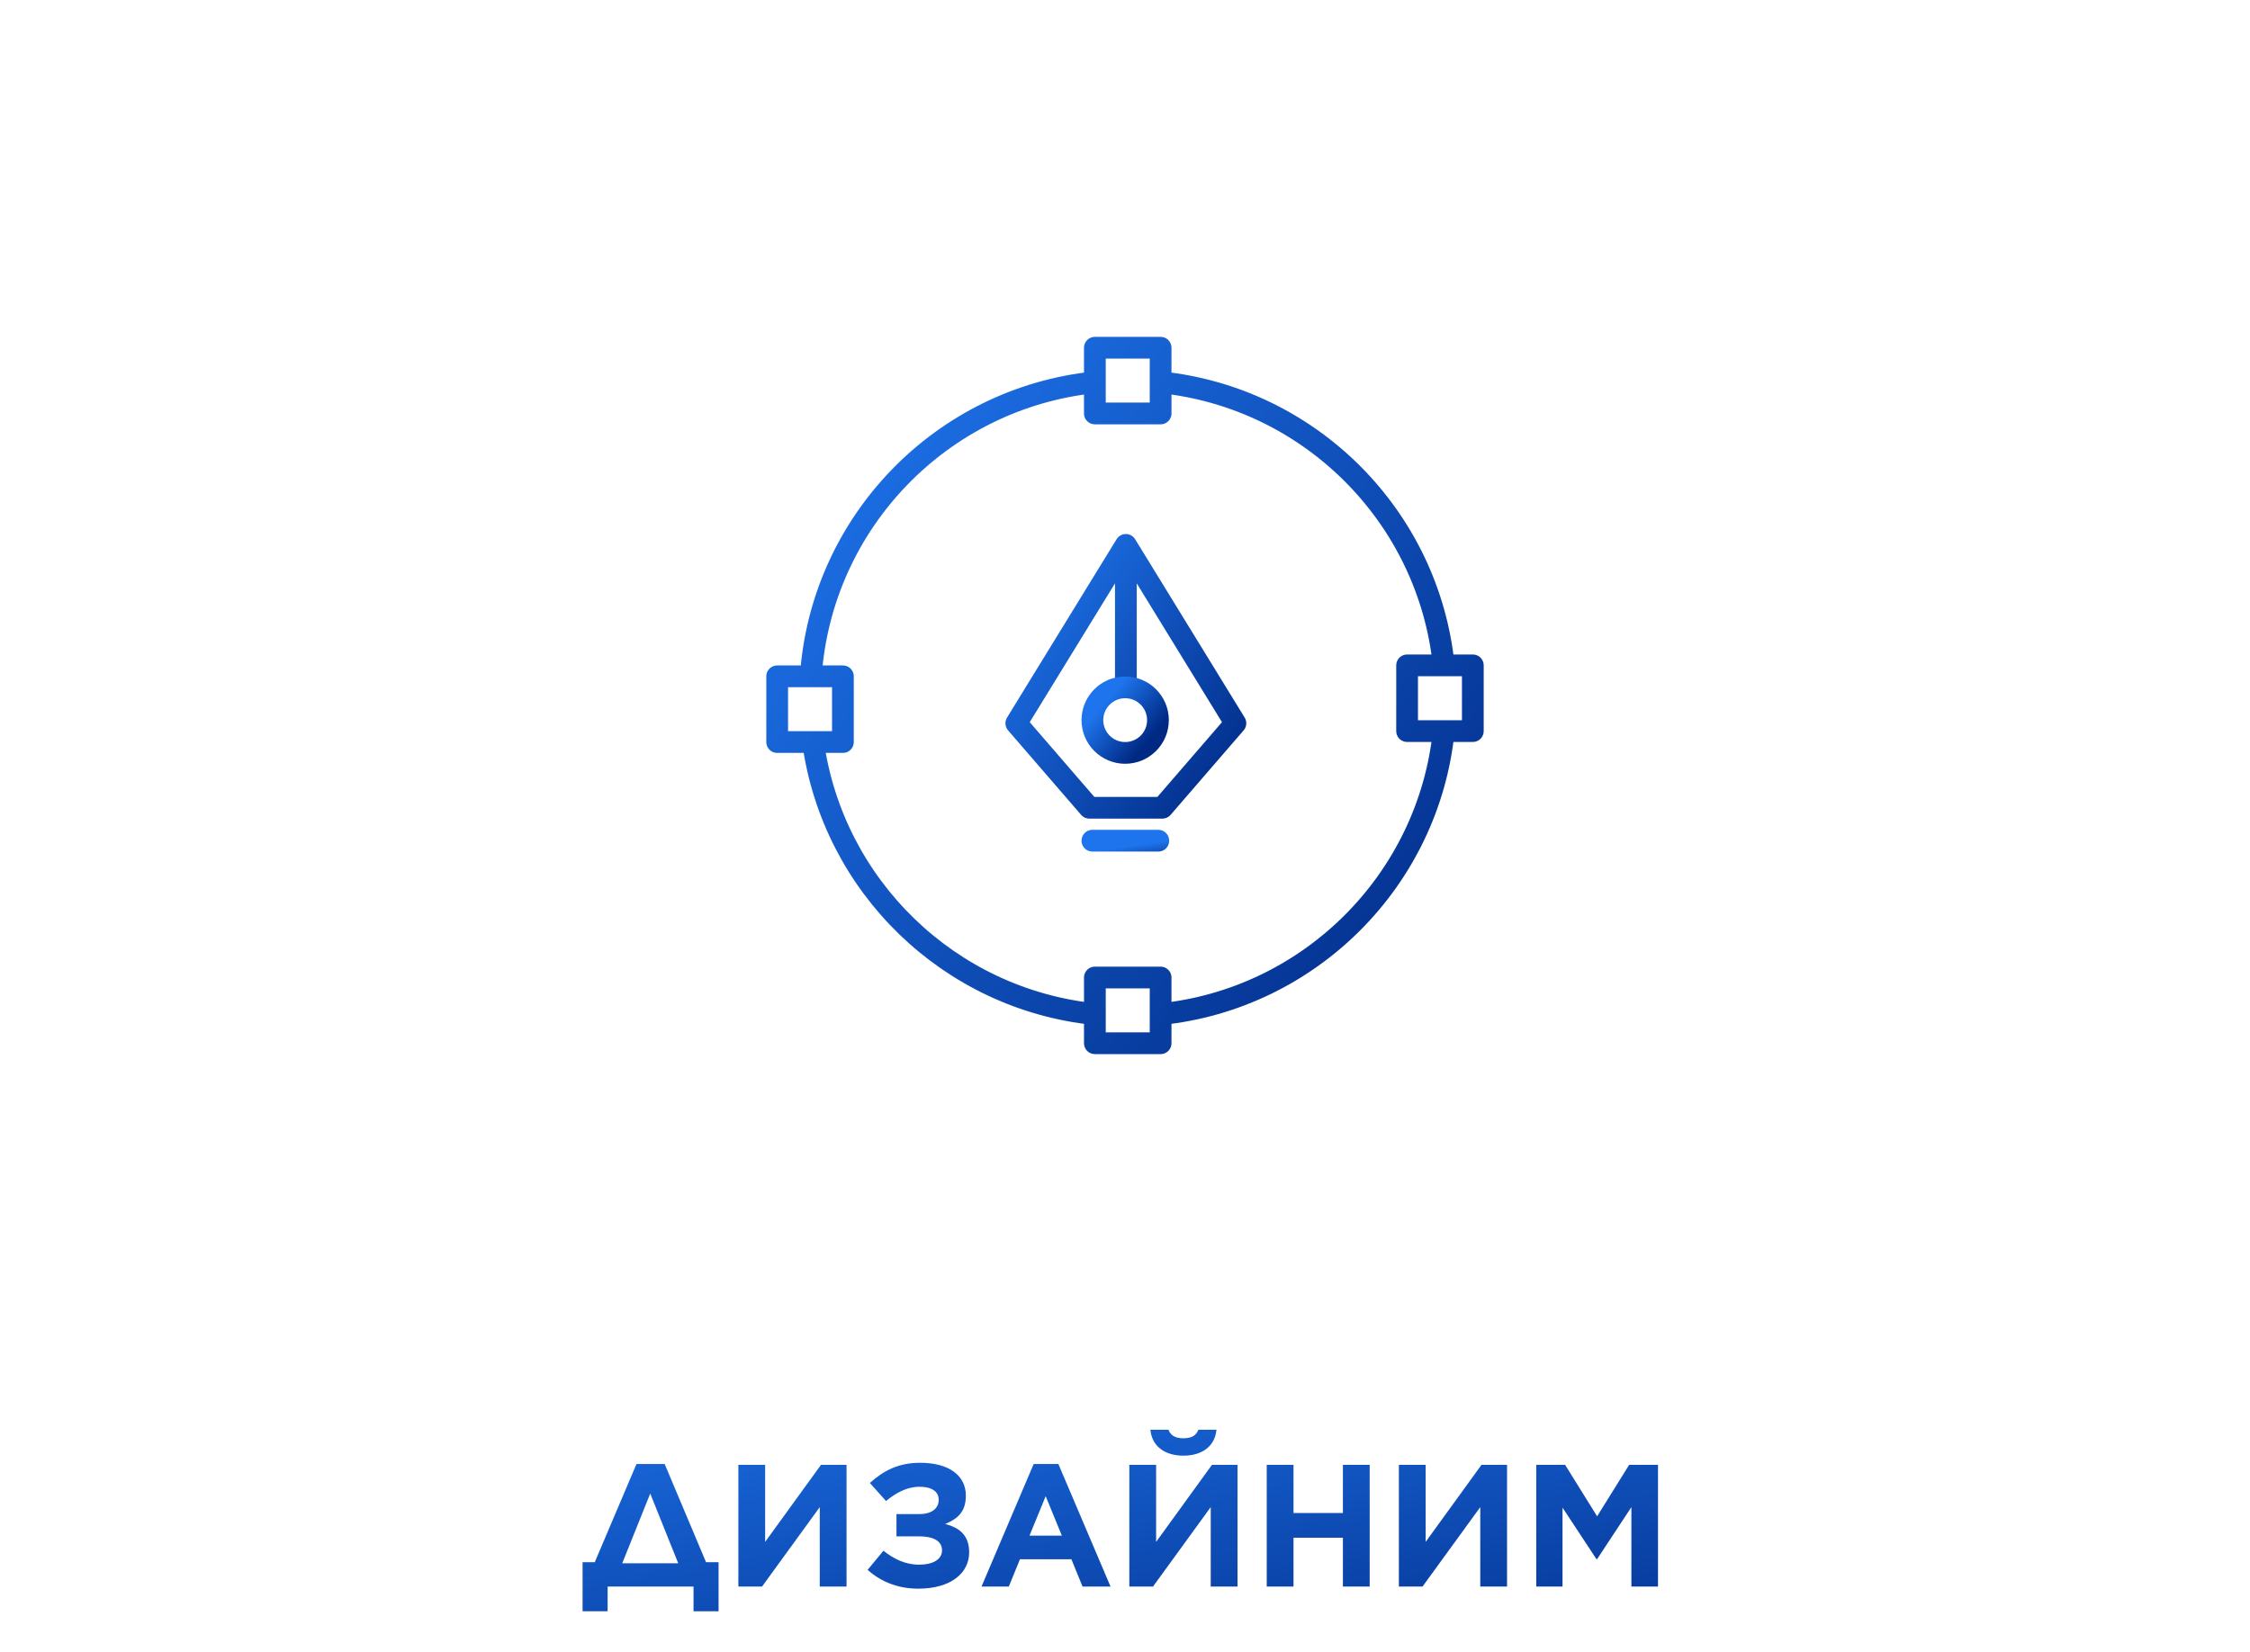
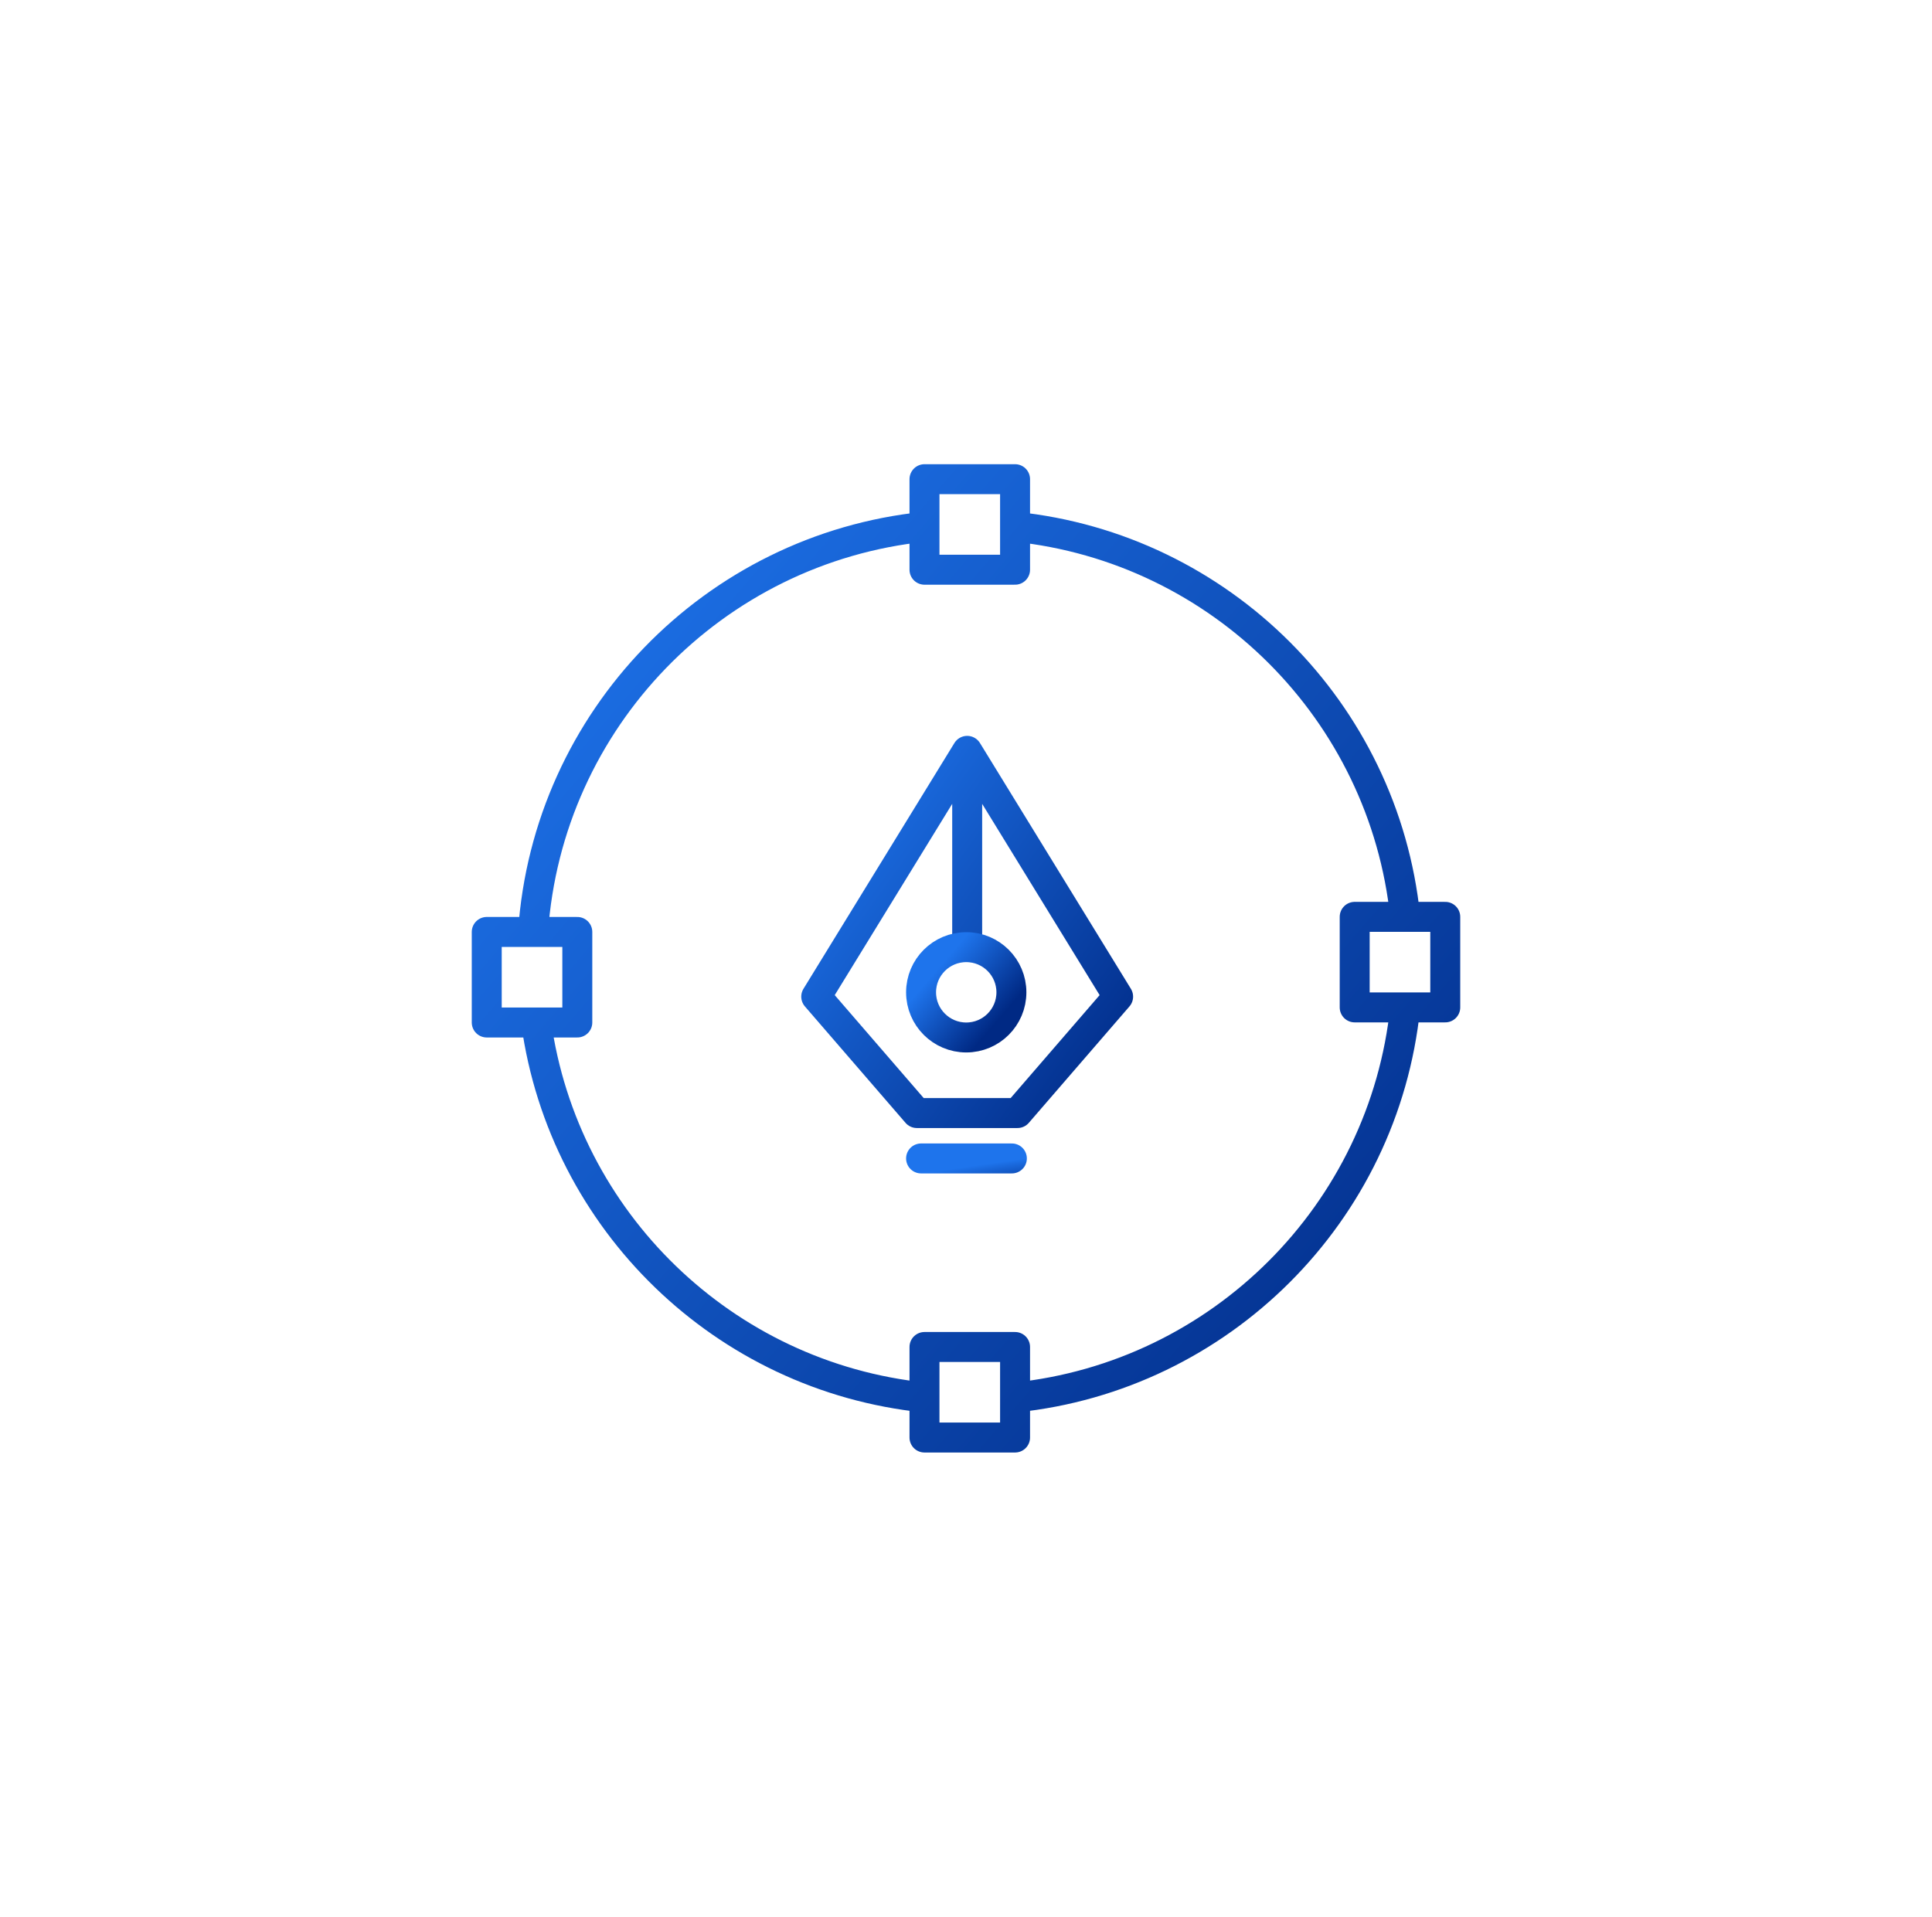
- <svg xmlns="http://www.w3.org/2000/svg" width="207" height="152" viewBox="0 0 207 152" fill="none">
-   <path d="M132.826 67.276H135.5V61.228H132.826M132.826 67.276H129.453V61.228H132.826M132.826 67.276C131.415 81.003 120.503 91.915 106.776 93.326M132.826 61.228C131.415 47.501 120.503 36.589 106.776 35.178M106.776 93.326V89.953H100.728V93.326M106.776 93.326V96H100.728V93.326M100.728 93.326C87.338 91.95 76.627 81.534 74.799 68.284M74.799 68.284H77.547V62.236H74.592M74.799 68.284H71.5V62.236H74.524H74.592M74.592 62.236C75.559 48.038 86.666 36.623 100.728 35.178M100.728 35.178V38.047H106.776V35.178M100.728 35.178V32H106.776V35.178" stroke="url(#paint0_linear_117_5273)" stroke-width="2" stroke-linejoin="round" />
-   <line x1="100.5" y1="77.362" x2="106.563" y2="77.362" stroke="url(#paint1_linear_117_5273)" stroke-width="2" stroke-linecap="round" />
-   <path d="M103.579 50.142L93.5 66.556L100.219 74.331H106.938L113.657 66.556L103.579 50.142ZM103.579 50.142V63.336" stroke="url(#paint2_linear_117_5273)" stroke-width="2" stroke-linejoin="round" />
-   <circle cx="103.516" cy="66.268" r="3.016" stroke="url(#paint3_linear_117_5273)" stroke-width="2" />
-   <path d="M53.597 143.76V148.272H55.901V146H63.805V148.272H66.109V143.76H64.957L61.149 134.72H58.557L54.717 143.76H53.597ZM59.821 137.44L62.397 143.856H57.245L59.821 137.44ZM77.882 146V134.8H75.53L70.394 141.888V134.8H67.93V146H70.106L75.418 138.688V146H77.882ZM81.515 138.128C82.443 137.36 83.451 136.816 84.603 136.816C85.707 136.816 86.363 137.248 86.363 138.016C86.363 138.784 85.739 139.328 84.603 139.328H82.475V141.376H84.539C85.867 141.376 86.667 141.808 86.667 142.656C86.667 143.552 85.755 143.984 84.555 143.984C83.275 143.984 82.235 143.456 81.275 142.704L79.819 144.464C80.939 145.456 82.459 146.192 84.491 146.192C87.467 146.192 89.163 144.768 89.163 142.848C89.163 141.264 88.251 140.576 86.955 140.24C88.123 139.76 88.859 139.104 88.859 137.632C88.859 135.792 87.323 134.608 84.651 134.608C82.651 134.608 81.275 135.344 80.027 136.464L81.515 138.128ZM90.298 146H92.81L93.834 143.488H98.57L99.594 146H102.17L97.37 134.72H95.098L90.298 146ZM94.714 141.312L96.202 137.68L97.69 141.312H94.714ZM113.851 146V134.8H111.499L106.363 141.888V134.8H103.899V146H106.075L111.387 138.688V146H113.851ZM108.875 133.952C110.571 133.952 111.771 133.104 111.915 131.568H110.251C110.059 132.064 109.675 132.352 108.875 132.352C108.075 132.352 107.691 132.064 107.499 131.568H105.835C105.979 133.104 107.179 133.952 108.875 133.952ZM116.539 146H119.003V141.504H123.547V146H126.011V134.8H123.547V139.232H119.003V134.8H116.539V146ZM138.648 146V134.8H136.296L131.16 141.888V134.8H128.696V146H130.872L136.184 138.688V146H138.648ZM141.336 146H143.752V138.736L146.872 143.472H146.936L150.088 138.688V146H152.536V134.8H149.88L146.936 139.536L143.992 134.8H141.336V146Z" fill="url(#paint4_linear_117_5273)" />
+ <svg xmlns="http://www.w3.org/2000/svg" width="129" height="128" viewBox="0 0 129 128" fill="none">
+   <path d="M93.826 67.276H96.5V61.228H93.826M93.826 67.276H90.453V61.228H93.826M93.826 67.276C92.415 81.003 81.503 91.915 67.776 93.326M93.826 61.228C92.415 47.501 81.503 36.589 67.776 35.178M67.776 93.326V89.953H61.728V93.326M67.776 93.326V96H61.728V93.326M61.728 93.326C48.338 91.95 37.627 81.534 35.799 68.284M35.799 68.284H38.547V62.236H35.592M35.799 68.284H32.5V62.236H35.524H35.592M35.592 62.236C36.559 48.038 47.666 36.623 61.728 35.178M61.728 35.178V38.047H67.776V35.178M61.728 35.178V32H67.776V35.178" stroke="url(#paint0_linear_704_1998)" stroke-width="2" stroke-linejoin="round" />
+   <line x1="61.5" y1="77.362" x2="67.563" y2="77.362" stroke="url(#paint1_linear_704_1998)" stroke-width="2" stroke-linecap="round" />
+   <path d="M64.579 50.142L54.5 66.556L61.219 74.331H67.938L74.657 66.556L64.579 50.142ZM64.579 50.142V63.336" stroke="url(#paint2_linear_704_1998)" stroke-width="2" stroke-linejoin="round" />
+   <circle cx="64.516" cy="66.268" r="3.016" stroke="url(#paint3_linear_704_1998)" stroke-width="2" />
  <defs>
-     <linearGradient id="paint0_linear_117_5273" x1="71.5" y1="41" x2="135.5" y2="96" gradientUnits="userSpaceOnUse">
+     <linearGradient id="paint0_linear_704_1998" x1="32.5" y1="41" x2="96.5" y2="96" gradientUnits="userSpaceOnUse">
      <stop stop-color="#1E74EC" />
      <stop offset="1" stop-color="#002984" />
    </linearGradient>
-     <linearGradient id="paint1_linear_117_5273" x1="99.5" y1="78.503" x2="99.786" y2="80.485" gradientUnits="userSpaceOnUse">
+     <linearGradient id="paint1_linear_704_1998" x1="60.5" y1="78.503" x2="60.786" y2="80.485" gradientUnits="userSpaceOnUse">
      <stop stop-color="#1E74EC" />
      <stop offset="1" stop-color="#002984" />
    </linearGradient>
-     <linearGradient id="paint2_linear_117_5273" x1="93.5" y1="53.543" x2="116.664" y2="70.132" gradientUnits="userSpaceOnUse">
+     <linearGradient id="paint2_linear_704_1998" x1="54.5" y1="53.543" x2="77.664" y2="70.132" gradientUnits="userSpaceOnUse">
      <stop stop-color="#1E74EC" />
      <stop offset="1" stop-color="#002984" />
    </linearGradient>
-     <linearGradient id="paint3_linear_117_5273" x1="101.5" y1="64.819" x2="105.531" y2="68.283" gradientUnits="userSpaceOnUse">
-       <stop stop-color="#1E74EC" />
-       <stop offset="1" stop-color="#002984" />
-     </linearGradient>
-     <linearGradient id="paint4_linear_117_5273" x1="2" y1="131.375" x2="8.555" y2="179.025" gradientUnits="userSpaceOnUse">
+     <linearGradient id="paint3_linear_704_1998" x1="62.5" y1="64.819" x2="66.531" y2="68.283" gradientUnits="userSpaceOnUse">
      <stop stop-color="#1E74EC" />
      <stop offset="1" stop-color="#002984" />
    </linearGradient>
  </defs>
</svg>
